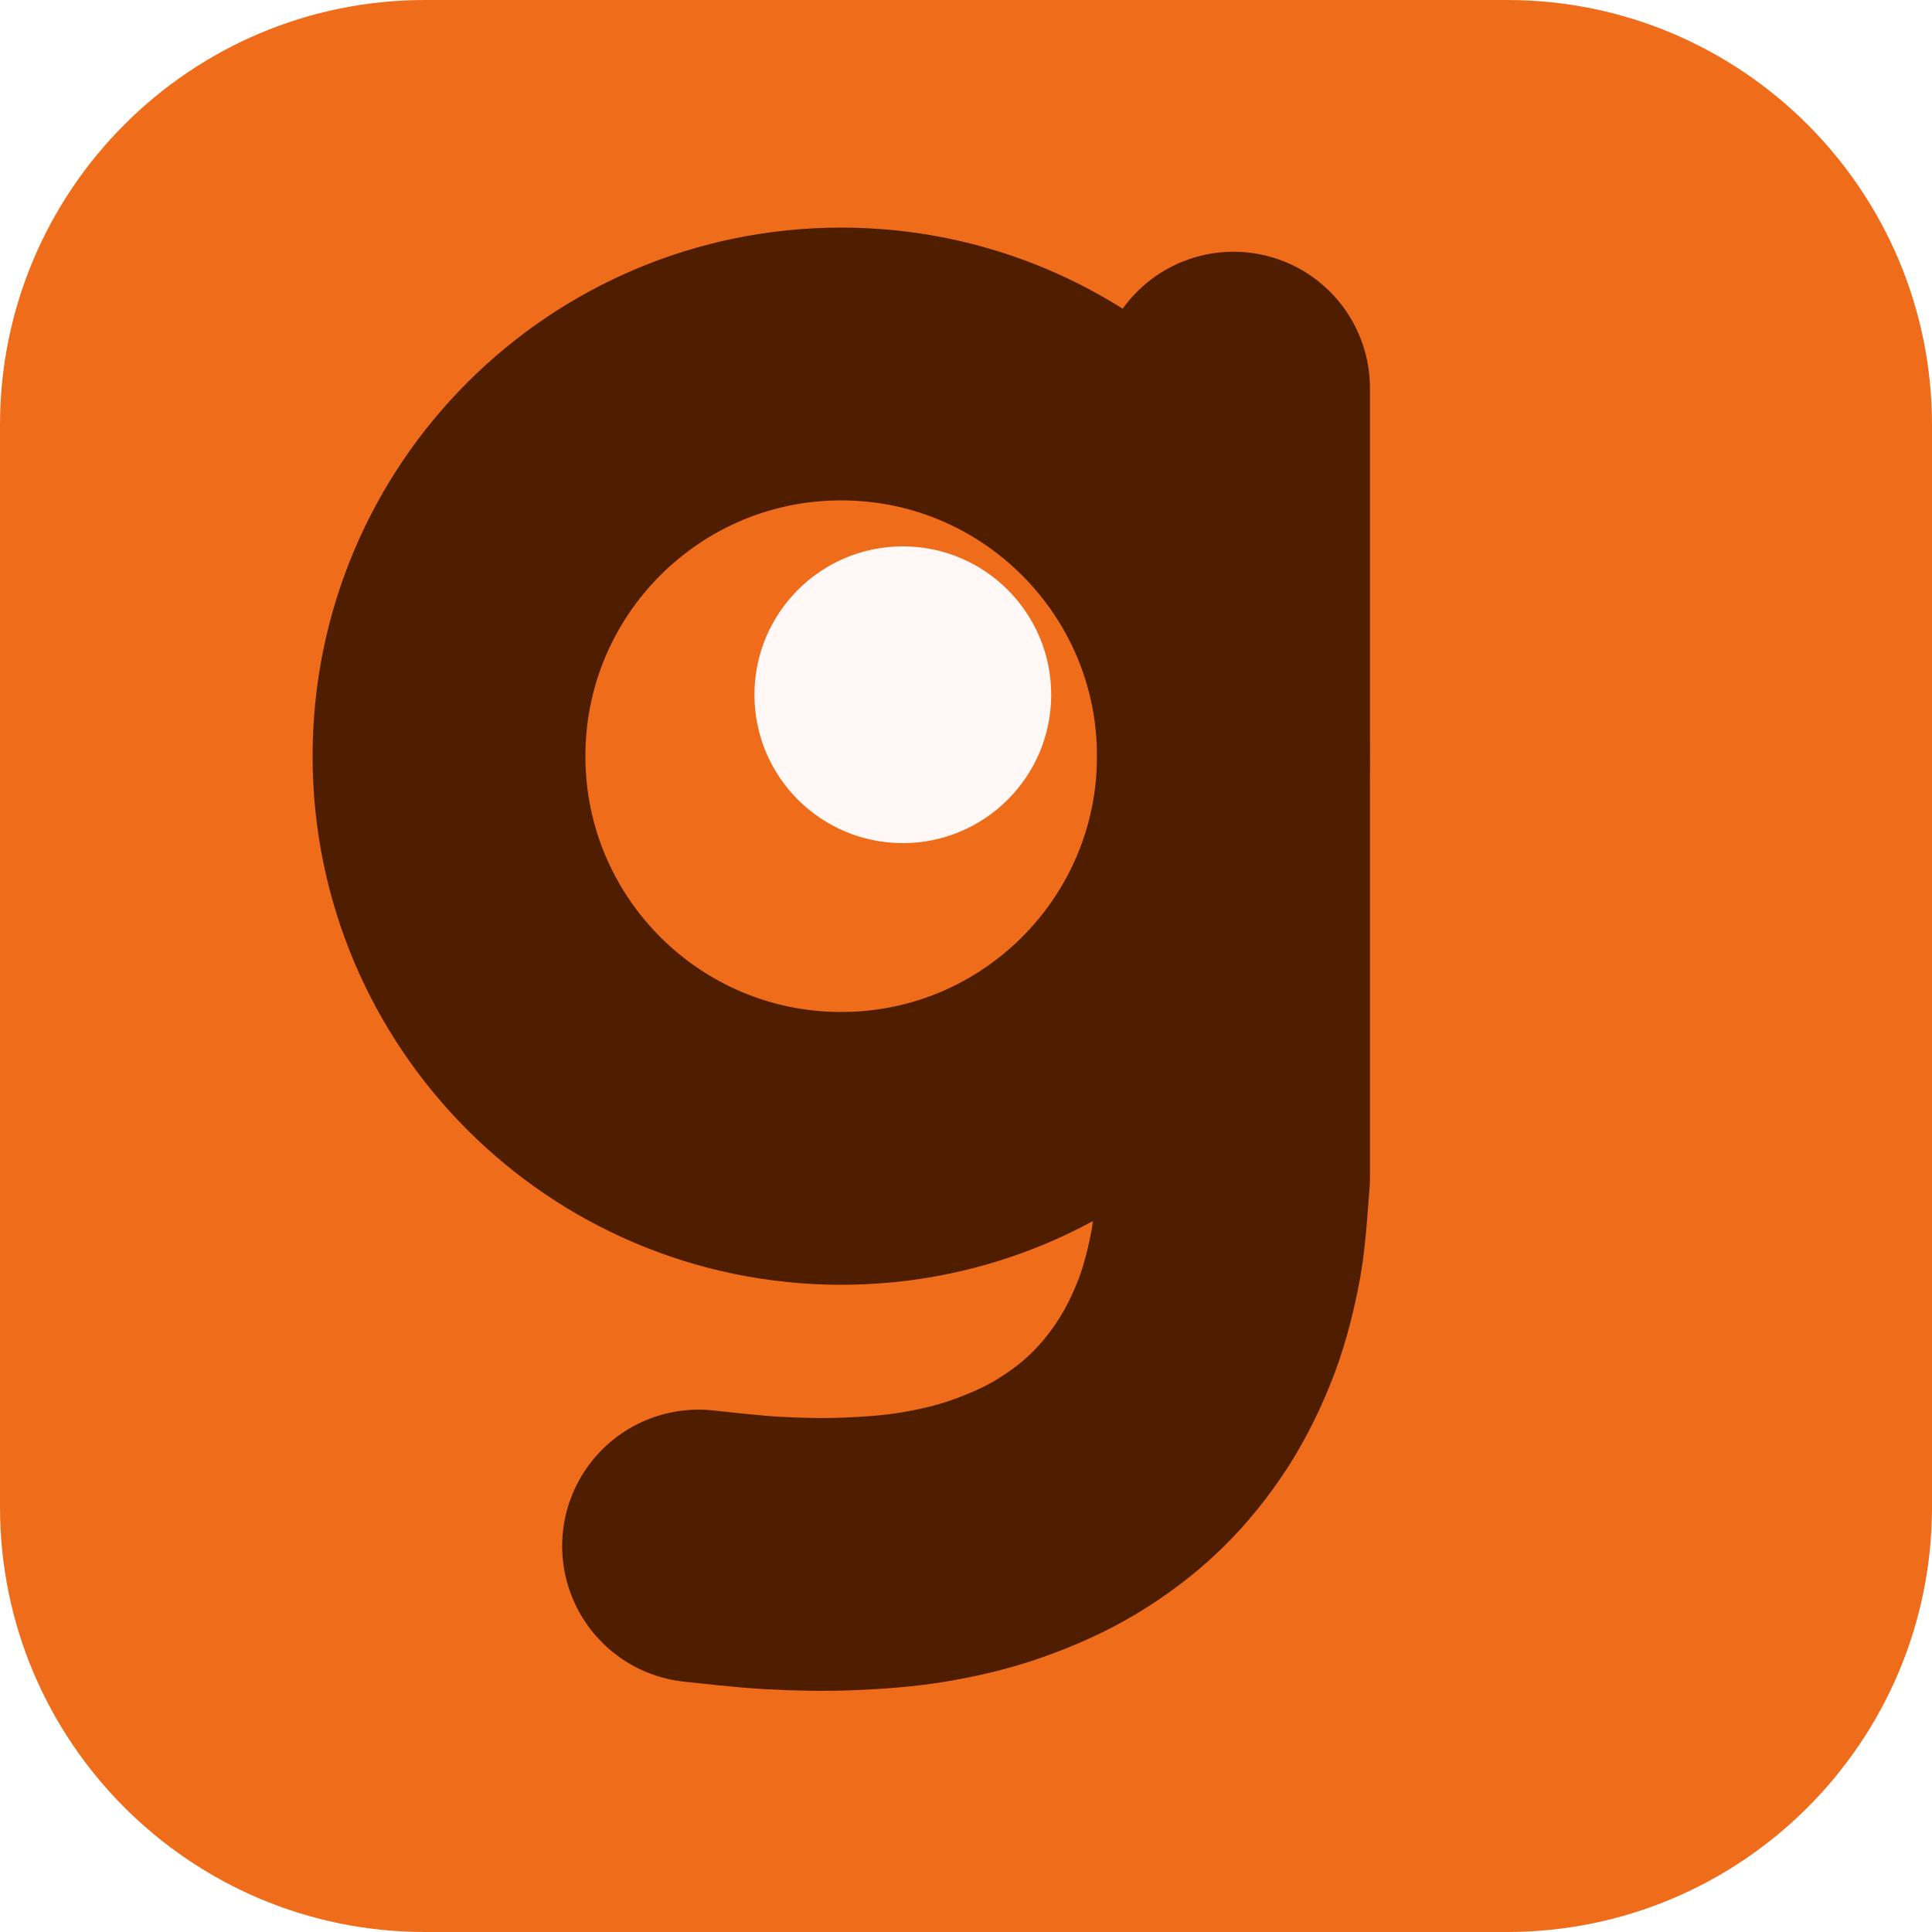
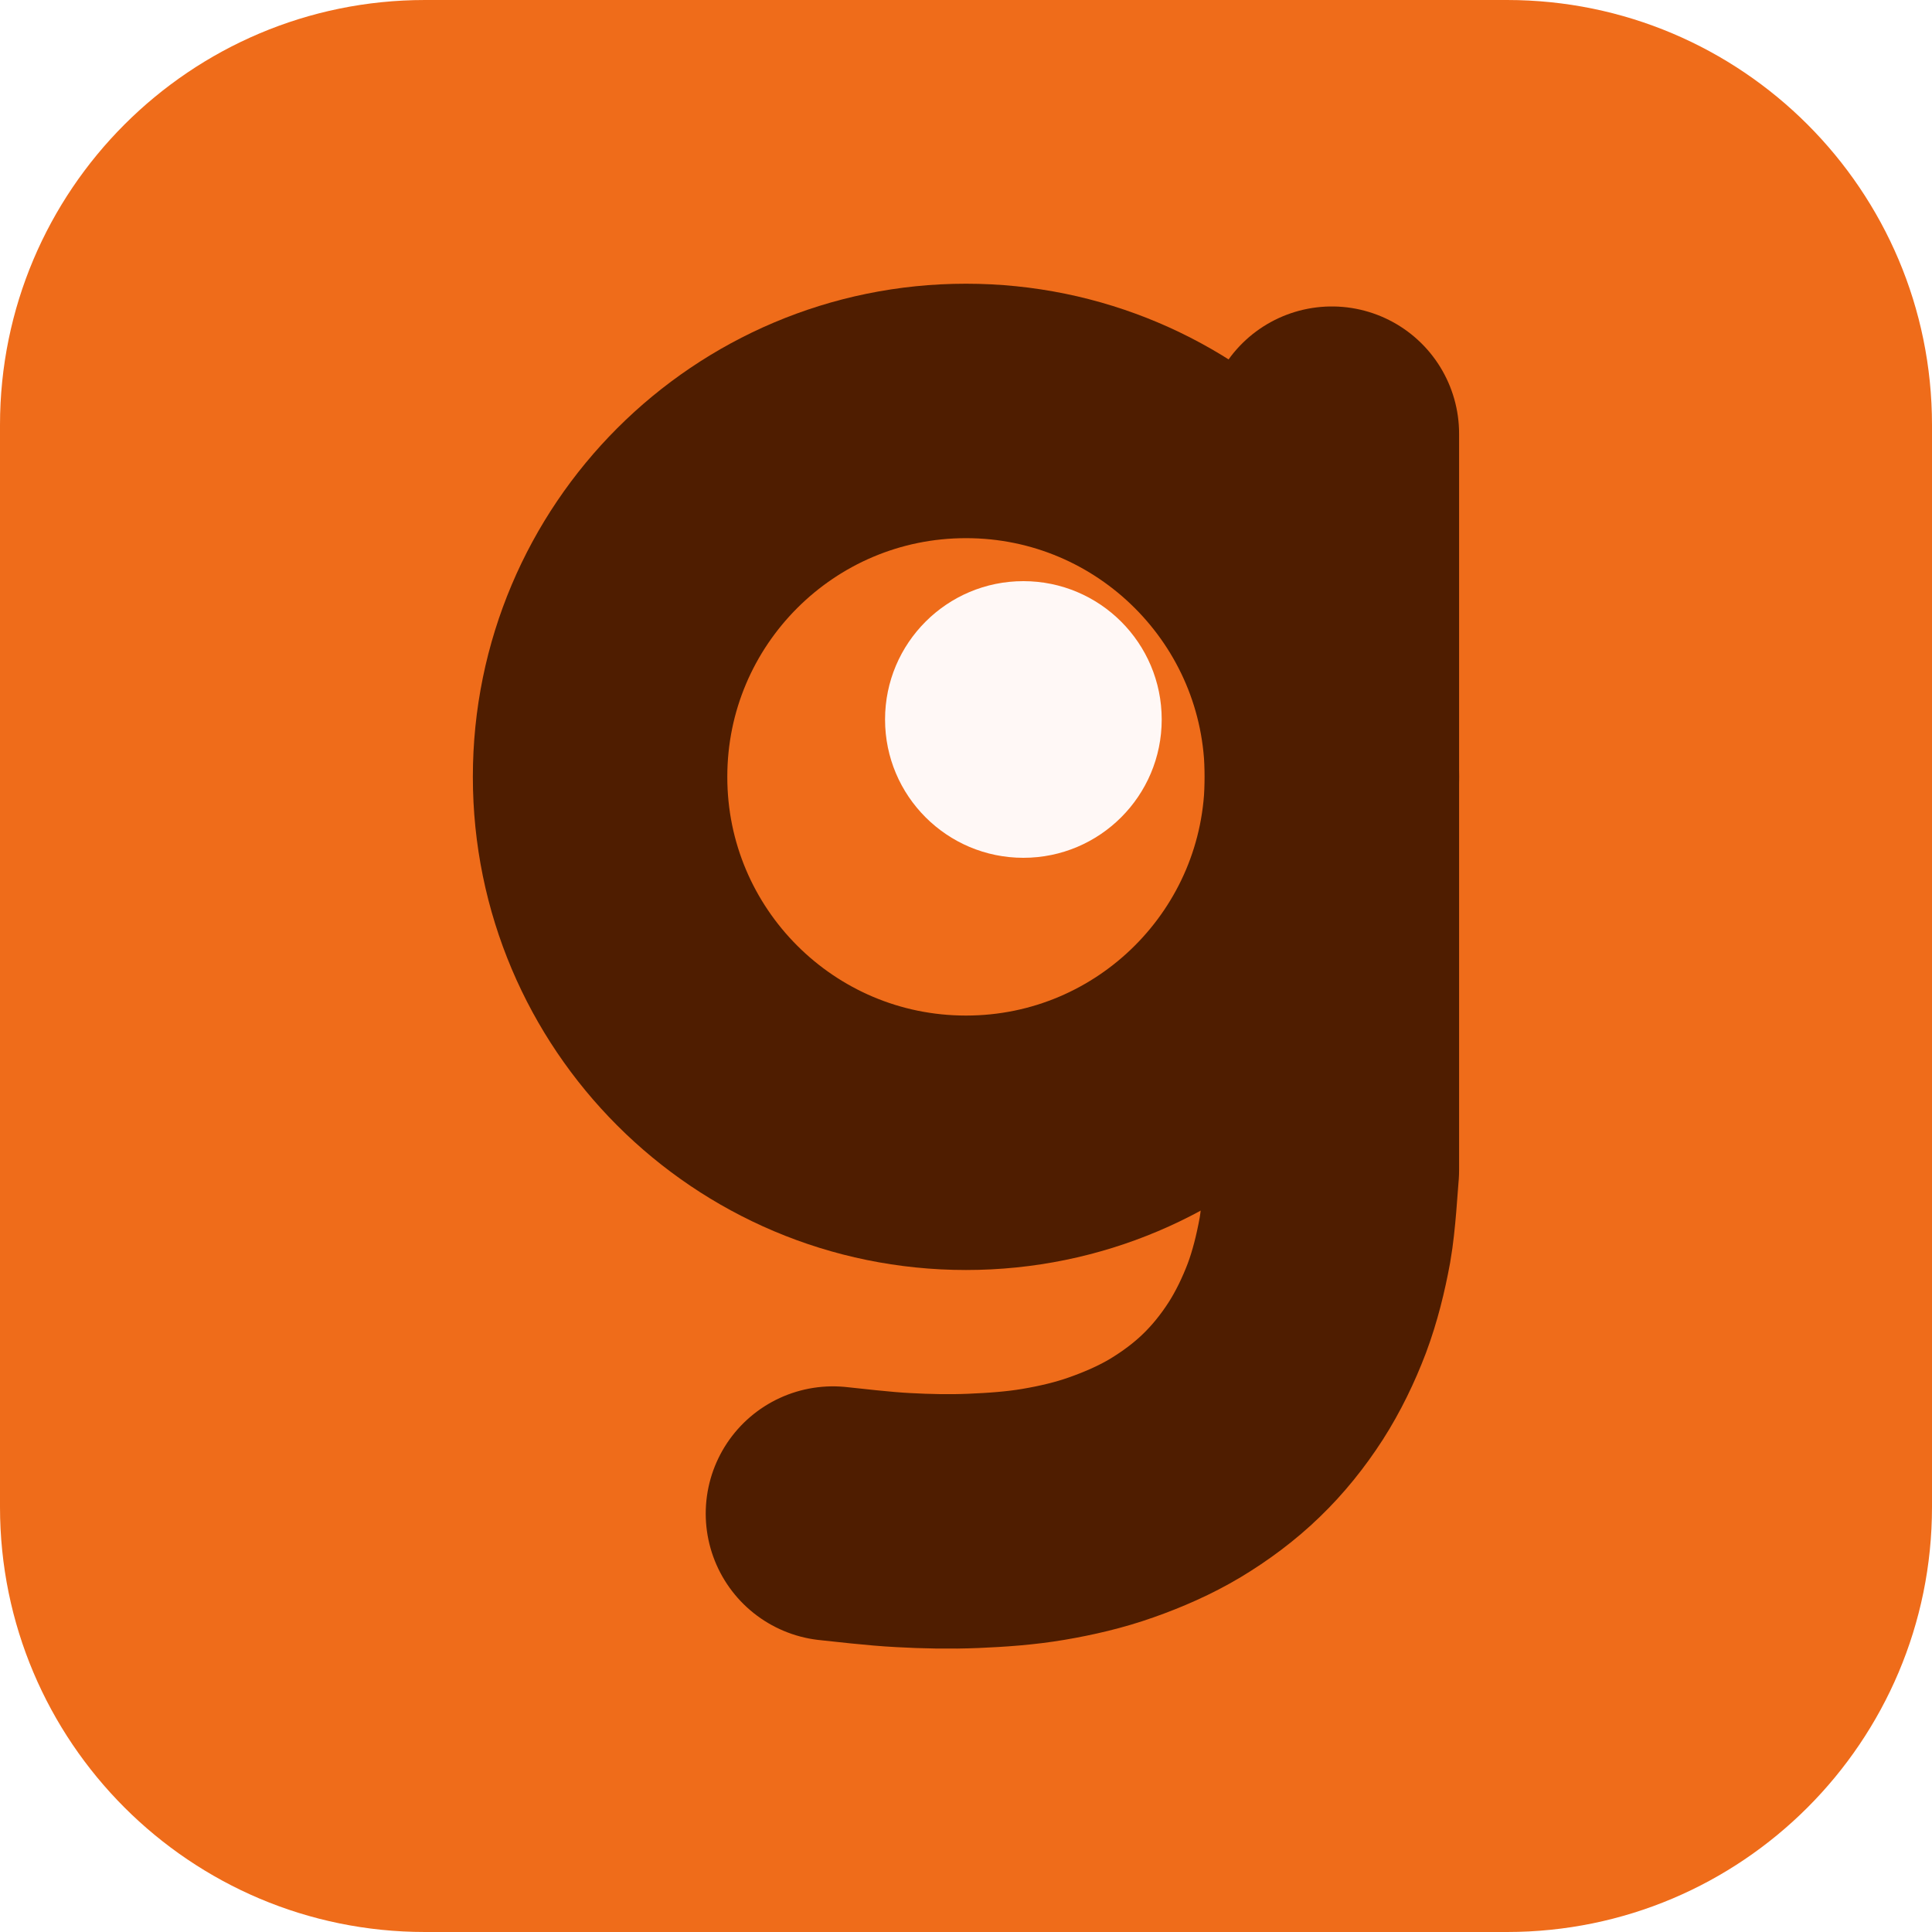
<svg xmlns="http://www.w3.org/2000/svg" viewBox="0 0 100 100" width="100" height="100" role="img" aria-labelledby="t">
  <rect width="100" height="100" rx="22" fill="#EF6C1A" />
-   <circle cx="43.54" cy="39.14" r="20.30" fill="none" stroke="#4F1D00" stroke-width="14.12" />
-   <path d="M63.848 20.090 L63.848 60.971 C63.784 61.620 63.685 63.586 63.460 64.857 C63.225 66.137 62.910 67.418 62.459 68.626 C61.999 69.834 61.422 71.033 60.728 72.115 C60.025 73.206 59.195 74.243 58.266 75.136 C57.338 76.038 56.265 76.831 55.156 77.498 C54.056 78.156 52.838 78.688 51.612 79.121 C50.395 79.554 49.115 79.852 47.834 80.068 C46.554 80.284 45.246 80.375 43.948 80.429 C42.650 80.483 41.342 80.456 40.044 80.384 C38.746 80.320 36.798 80.086 36.158 80.023" fill="none" stroke="#4F1D00" stroke-width="14.12" stroke-linecap="round" stroke-linejoin="round" />
-   <circle cx="46.73" cy="35.96" r="7.68" fill="#FFF8F6" />
+   <circle cx="50.00" cy="40.21" r="18.94" fill="none" stroke="#4F1D00" stroke-width="13.17" />
+   <path d="M68.937 22.447 L68.937 60.574 C68.879 61.179 68.786 63.012 68.576 64.198 C68.357 65.392 68.063 66.586 67.642 67.713 C67.213 68.840 66.675 69.958 66.028 70.967 C65.372 71.985 64.598 72.952 63.732 73.784 C62.866 74.625 61.865 75.365 60.831 75.988 C59.805 76.602 58.670 77.098 57.526 77.501 C56.391 77.905 55.197 78.182 54.003 78.384 C52.809 78.586 51.589 78.670 50.378 78.721 C49.167 78.771 47.948 78.746 46.737 78.679 C45.526 78.620 43.710 78.401 43.113 78.342" fill="none" stroke="#4F1D00" stroke-width="13.17" stroke-linecap="round" stroke-linejoin="round" />
+   <circle cx="52.97" cy="37.24" r="7.16" fill="#FFF8F6" />
</svg>
